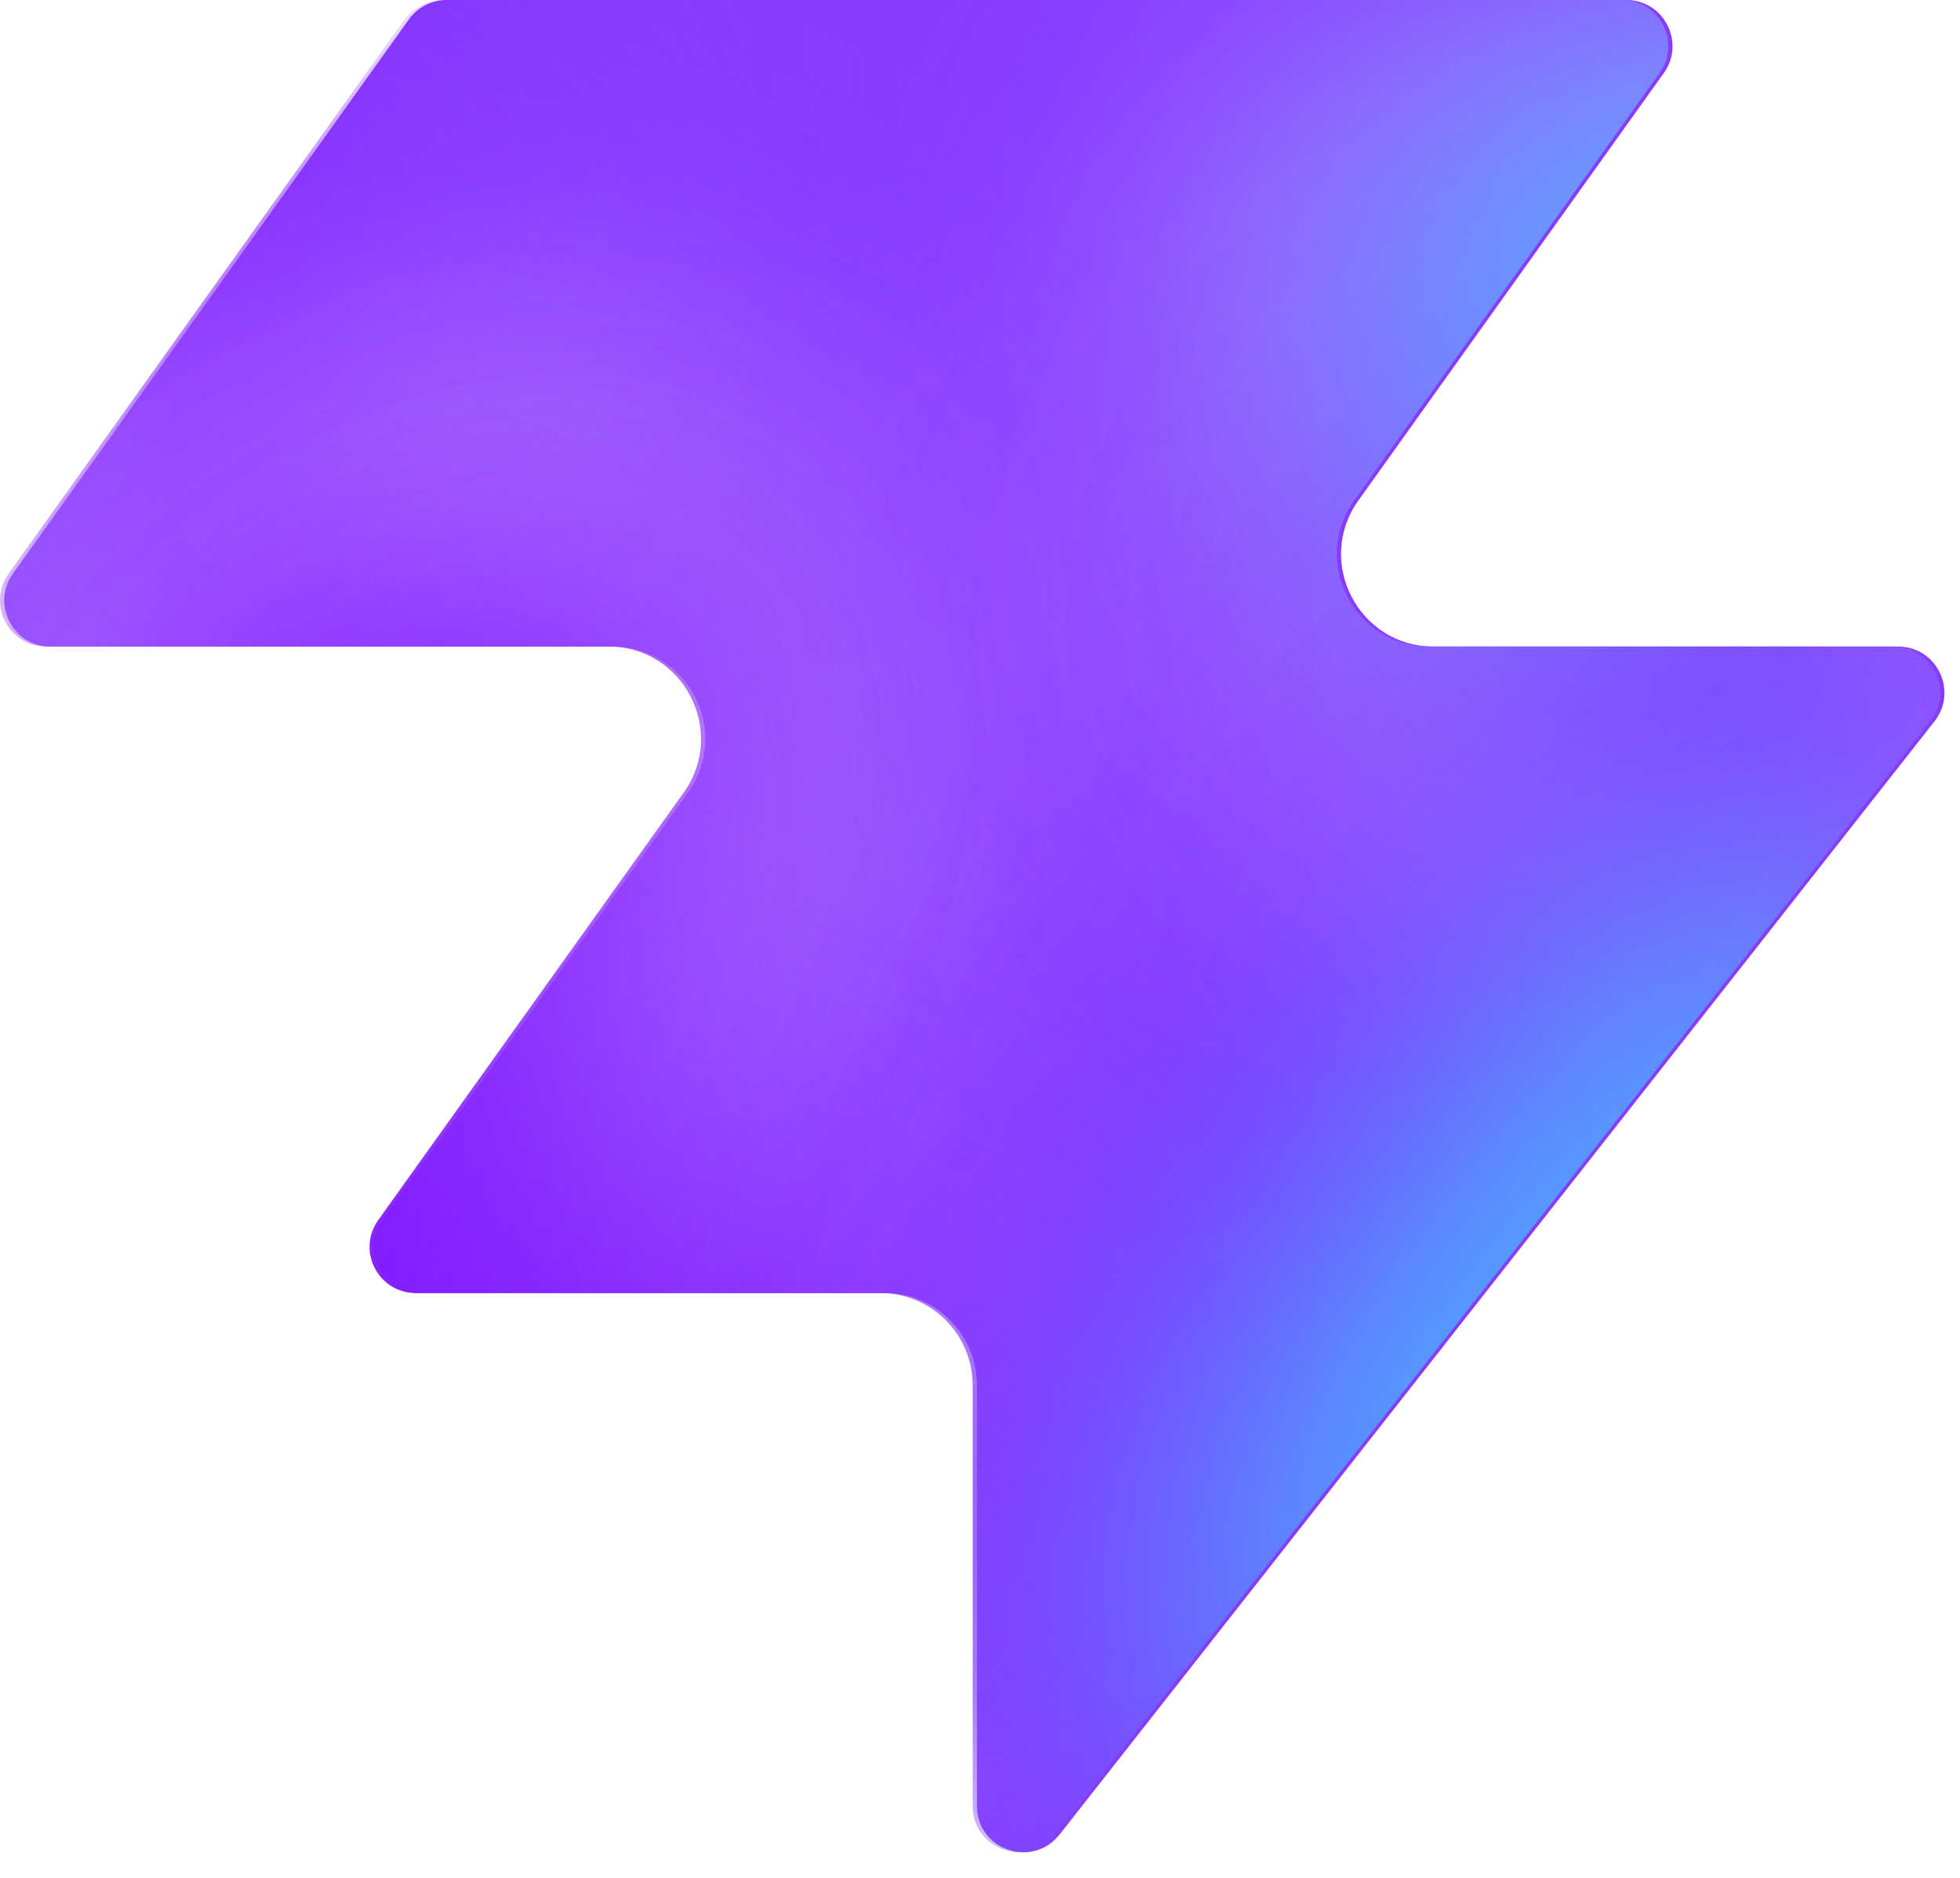
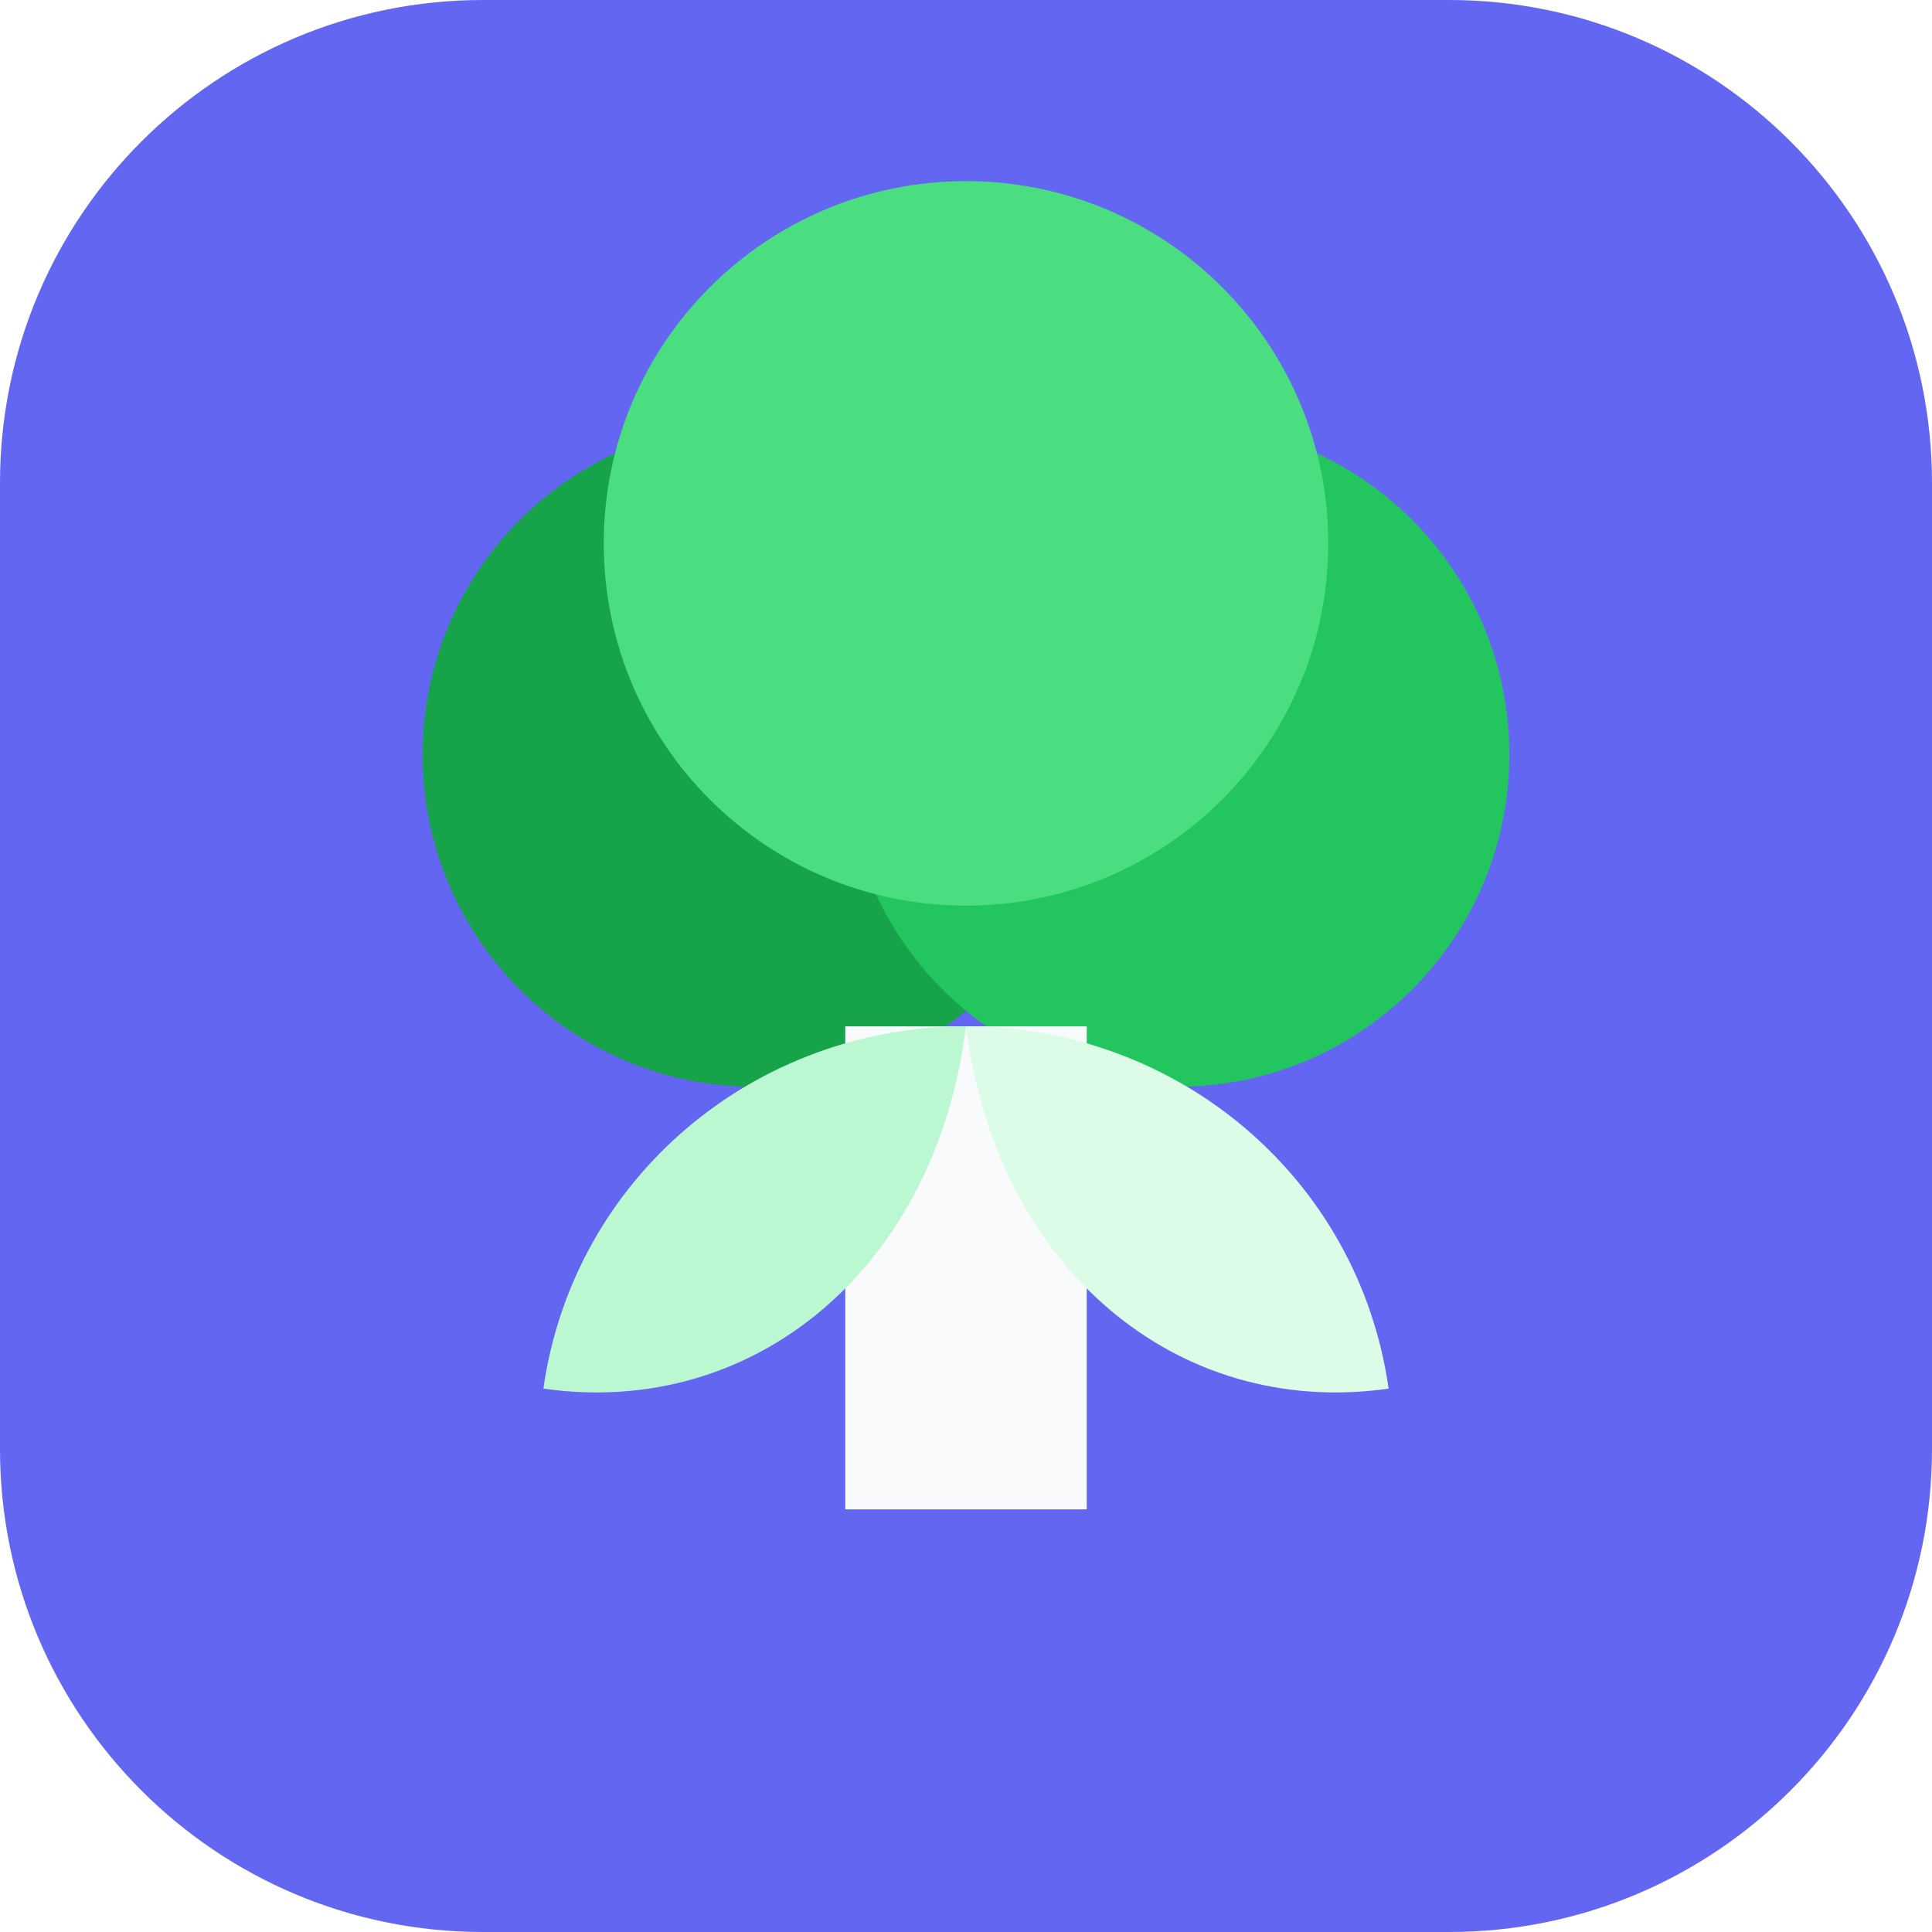
- <svg xmlns="http://www.w3.org/2000/svg" width="48" height="46" fill="none" viewBox="0 0 48 46">
-   <path fill="#863bff" d="M25.946 44.938c-.664.845-2.021.375-2.021-.698V33.937a2.26 2.26 0 0 0-2.262-2.262H10.287c-.92 0-1.456-1.04-.92-1.788l7.48-10.471c1.07-1.497 0-3.578-1.842-3.578H1.237c-.92 0-1.456-1.04-.92-1.788L10.013.474c.214-.297.556-.474.92-.474h28.894c.92 0 1.456 1.04.92 1.788l-7.48 10.471c-1.07 1.498 0 3.579 1.842 3.579h11.377c.943 0 1.473 1.088.89 1.83L25.947 44.94z" style="fill:#863bff;fill:color(display-p3 .525 .23 1);fill-opacity:1" />
-   <mask id="a" width="48" height="46" x="0" y="0" maskUnits="userSpaceOnUse" style="mask-type:alpha">
-     <path fill="#000" d="M25.842 44.938c-.664.844-2.021.375-2.021-.698V33.937a2.26 2.26 0 0 0-2.262-2.262H10.183c-.92 0-1.456-1.04-.92-1.788l7.48-10.471c1.07-1.498 0-3.579-1.842-3.579H1.133c-.92 0-1.456-1.04-.92-1.787L9.91.473c.214-.297.556-.474.92-.474h28.894c.92 0 1.456 1.04.92 1.788l-7.48 10.471c-1.07 1.498 0 3.578 1.842 3.578h11.377c.943 0 1.473 1.088.89 1.832L25.843 44.94z" style="fill:#000;fill-opacity:1" />
-   </mask>
-   <g mask="url(#a)">
-     <g filter="url(#b)">
-       <ellipse cx="5.508" cy="14.704" fill="#ede6ff" rx="5.508" ry="14.704" style="fill:#ede6ff;fill:color(display-p3 .927 .903 1);fill-opacity:1" transform="matrix(.00324 1 1 -.00324 -4.47 31.516)" />
-     </g>
-     <g filter="url(#c)">
-       <ellipse cx="10.399" cy="29.851" fill="#ede6ff" rx="10.399" ry="29.851" style="fill:#ede6ff;fill:color(display-p3 .927 .903 1);fill-opacity:1" transform="matrix(.00324 1 1 -.00324 -39.328 7.883)" />
-     </g>
-     <g filter="url(#d)">
-       <ellipse cx="5.508" cy="30.487" fill="#7e14ff" rx="5.508" ry="30.487" style="fill:#7e14ff;fill:color(display-p3 .492 .077 1);fill-opacity:1" transform="rotate(89.814 -25.913 -14.639)scale(1 -1)" />
-     </g>
-     <g filter="url(#e)">
-       <ellipse cx="5.508" cy="30.599" fill="#7e14ff" rx="5.508" ry="30.599" style="fill:#7e14ff;fill:color(display-p3 .492 .077 1);fill-opacity:1" transform="rotate(89.814 -32.644 -3.334)scale(1 -1)" />
-     </g>
-     <g filter="url(#f)">
-       <ellipse cx="5.508" cy="30.599" fill="#7e14ff" rx="5.508" ry="30.599" style="fill:#7e14ff;fill:color(display-p3 .492 .077 1);fill-opacity:1" transform="matrix(.00324 1 1 -.00324 -34.34 30.47)" />
-     </g>
-     <g filter="url(#g)">
-       <ellipse cx="14.072" cy="22.078" fill="#ede6ff" rx="14.072" ry="22.078" style="fill:#ede6ff;fill:color(display-p3 .927 .903 1);fill-opacity:1" transform="rotate(93.35 24.506 48.493)scale(-1 1)" />
-     </g>
-     <g filter="url(#h)">
-       <ellipse cx="3.47" cy="21.501" fill="#7e14ff" rx="3.47" ry="21.501" style="fill:#7e14ff;fill:color(display-p3 .492 .077 1);fill-opacity:1" transform="rotate(89.009 28.708 47.59)scale(-1 1)" />
-     </g>
-     <g filter="url(#i)">
-       <ellipse cx="3.47" cy="21.501" fill="#7e14ff" rx="3.47" ry="21.501" style="fill:#7e14ff;fill:color(display-p3 .492 .077 1);fill-opacity:1" transform="rotate(89.009 28.708 47.59)scale(-1 1)" />
-     </g>
-     <g filter="url(#j)">
-       <ellipse cx=".387" cy="8.972" fill="#7e14ff" rx="4.407" ry="29.108" style="fill:#7e14ff;fill:color(display-p3 .492 .077 1);fill-opacity:1" transform="rotate(39.51 .387 8.972)" />
-     </g>
-     <g filter="url(#k)">
-       <ellipse cx="47.523" cy="-6.092" fill="#7e14ff" rx="4.407" ry="29.108" style="fill:#7e14ff;fill:color(display-p3 .492 .077 1);fill-opacity:1" transform="rotate(37.892 47.523 -6.092)" />
-     </g>
-     <g filter="url(#l)">
-       <ellipse cx="41.412" cy="6.333" fill="#47bfff" rx="5.971" ry="9.665" style="fill:#47bfff;fill:color(display-p3 .28 .748 1);fill-opacity:1" transform="rotate(37.892 41.412 6.333)" />
-     </g>
-     <g filter="url(#m)">
-       <ellipse cx="-1.879" cy="38.332" fill="#7e14ff" rx="4.407" ry="29.108" style="fill:#7e14ff;fill:color(display-p3 .492 .077 1);fill-opacity:1" transform="rotate(37.892 -1.88 38.332)" />
-     </g>
-     <g filter="url(#n)">
-       <ellipse cx="-1.879" cy="38.332" fill="#7e14ff" rx="4.407" ry="29.108" style="fill:#7e14ff;fill:color(display-p3 .492 .077 1);fill-opacity:1" transform="rotate(37.892 -1.88 38.332)" />
-     </g>
-     <g filter="url(#o)">
-       <ellipse cx="35.651" cy="29.907" fill="#7e14ff" rx="4.407" ry="29.108" style="fill:#7e14ff;fill:color(display-p3 .492 .077 1);fill-opacity:1" transform="rotate(37.892 35.651 29.907)" />
-     </g>
-     <g filter="url(#p)">
-       <ellipse cx="38.418" cy="32.4" fill="#47bfff" rx="5.971" ry="15.297" style="fill:#47bfff;fill:color(display-p3 .28 .748 1);fill-opacity:1" transform="rotate(37.892 38.418 32.4)" />
-     </g>
-   </g>
-   <defs>
-     <filter id="b" width="60.045" height="41.654" x="-19.77" y="16.149" color-interpolation-filters="sRGB" filterUnits="userSpaceOnUse">
-       <feFlood flood-opacity="0" result="BackgroundImageFix" />
-       <feBlend in="SourceGraphic" in2="BackgroundImageFix" result="shape" />
-       <feGaussianBlur result="effect1_foregroundBlur_2002_17158" stdDeviation="7.659" />
-     </filter>
-     <filter id="c" width="90.34" height="51.437" x="-54.613" y="-7.533" color-interpolation-filters="sRGB" filterUnits="userSpaceOnUse">
-       <feFlood flood-opacity="0" result="BackgroundImageFix" />
-       <feBlend in="SourceGraphic" in2="BackgroundImageFix" result="shape" />
-       <feGaussianBlur result="effect1_foregroundBlur_2002_17158" stdDeviation="7.659" />
-     </filter>
-     <filter id="d" width="79.355" height="29.4" x="-49.64" y="2.03" color-interpolation-filters="sRGB" filterUnits="userSpaceOnUse">
-       <feFlood flood-opacity="0" result="BackgroundImageFix" />
-       <feBlend in="SourceGraphic" in2="BackgroundImageFix" result="shape" />
-       <feGaussianBlur result="effect1_foregroundBlur_2002_17158" stdDeviation="4.596" />
-     </filter>
-     <filter id="e" width="79.579" height="29.4" x="-45.045" y="20.029" color-interpolation-filters="sRGB" filterUnits="userSpaceOnUse">
-       <feFlood flood-opacity="0" result="BackgroundImageFix" />
-       <feBlend in="SourceGraphic" in2="BackgroundImageFix" result="shape" />
-       <feGaussianBlur result="effect1_foregroundBlur_2002_17158" stdDeviation="4.596" />
-     </filter>
-     <filter id="f" width="79.579" height="29.4" x="-43.513" y="21.178" color-interpolation-filters="sRGB" filterUnits="userSpaceOnUse">
-       <feFlood flood-opacity="0" result="BackgroundImageFix" />
-       <feBlend in="SourceGraphic" in2="BackgroundImageFix" result="shape" />
-       <feGaussianBlur result="effect1_foregroundBlur_2002_17158" stdDeviation="4.596" />
-     </filter>
-     <filter id="g" width="74.749" height="58.852" x="15.756" y="-17.901" color-interpolation-filters="sRGB" filterUnits="userSpaceOnUse">
-       <feFlood flood-opacity="0" result="BackgroundImageFix" />
-       <feBlend in="SourceGraphic" in2="BackgroundImageFix" result="shape" />
-       <feGaussianBlur result="effect1_foregroundBlur_2002_17158" stdDeviation="7.659" />
-     </filter>
-     <filter id="h" width="61.377" height="25.362" x="23.548" y="2.284" color-interpolation-filters="sRGB" filterUnits="userSpaceOnUse">
-       <feFlood flood-opacity="0" result="BackgroundImageFix" />
-       <feBlend in="SourceGraphic" in2="BackgroundImageFix" result="shape" />
-       <feGaussianBlur result="effect1_foregroundBlur_2002_17158" stdDeviation="4.596" />
-     </filter>
-     <filter id="i" width="61.377" height="25.362" x="23.548" y="2.284" color-interpolation-filters="sRGB" filterUnits="userSpaceOnUse">
-       <feFlood flood-opacity="0" result="BackgroundImageFix" />
-       <feBlend in="SourceGraphic" in2="BackgroundImageFix" result="shape" />
-       <feGaussianBlur result="effect1_foregroundBlur_2002_17158" stdDeviation="4.596" />
-     </filter>
-     <filter id="j" width="56.045" height="63.649" x="-27.636" y="-22.853" color-interpolation-filters="sRGB" filterUnits="userSpaceOnUse">
-       <feFlood flood-opacity="0" result="BackgroundImageFix" />
-       <feBlend in="SourceGraphic" in2="BackgroundImageFix" result="shape" />
-       <feGaussianBlur result="effect1_foregroundBlur_2002_17158" stdDeviation="4.596" />
-     </filter>
-     <filter id="k" width="54.814" height="64.646" x="20.116" y="-38.415" color-interpolation-filters="sRGB" filterUnits="userSpaceOnUse">
-       <feFlood flood-opacity="0" result="BackgroundImageFix" />
-       <feBlend in="SourceGraphic" in2="BackgroundImageFix" result="shape" />
-       <feGaussianBlur result="effect1_foregroundBlur_2002_17158" stdDeviation="4.596" />
-     </filter>
-     <filter id="l" width="33.541" height="35.313" x="24.641" y="-11.323" color-interpolation-filters="sRGB" filterUnits="userSpaceOnUse">
-       <feFlood flood-opacity="0" result="BackgroundImageFix" />
-       <feBlend in="SourceGraphic" in2="BackgroundImageFix" result="shape" />
-       <feGaussianBlur result="effect1_foregroundBlur_2002_17158" stdDeviation="4.596" />
-     </filter>
-     <filter id="m" width="54.814" height="64.646" x="-29.286" y="6.009" color-interpolation-filters="sRGB" filterUnits="userSpaceOnUse">
-       <feFlood flood-opacity="0" result="BackgroundImageFix" />
-       <feBlend in="SourceGraphic" in2="BackgroundImageFix" result="shape" />
-       <feGaussianBlur result="effect1_foregroundBlur_2002_17158" stdDeviation="4.596" />
-     </filter>
-     <filter id="n" width="54.814" height="64.646" x="-29.286" y="6.009" color-interpolation-filters="sRGB" filterUnits="userSpaceOnUse">
-       <feFlood flood-opacity="0" result="BackgroundImageFix" />
-       <feBlend in="SourceGraphic" in2="BackgroundImageFix" result="shape" />
-       <feGaussianBlur result="effect1_foregroundBlur_2002_17158" stdDeviation="4.596" />
-     </filter>
-     <filter id="o" width="54.814" height="64.646" x="8.244" y="-2.416" color-interpolation-filters="sRGB" filterUnits="userSpaceOnUse">
-       <feFlood flood-opacity="0" result="BackgroundImageFix" />
-       <feBlend in="SourceGraphic" in2="BackgroundImageFix" result="shape" />
-       <feGaussianBlur result="effect1_foregroundBlur_2002_17158" stdDeviation="4.596" />
-     </filter>
-     <filter id="p" width="39.409" height="43.623" x="18.713" y="10.588" color-interpolation-filters="sRGB" filterUnits="userSpaceOnUse">
-       <feFlood flood-opacity="0" result="BackgroundImageFix" />
-       <feBlend in="SourceGraphic" in2="BackgroundImageFix" result="shape" />
-       <feGaussianBlur result="effect1_foregroundBlur_2002_17158" stdDeviation="4.596" />
-     </filter>
-   </defs>
+ <svg xmlns="http://www.w3.org/2000/svg" viewBox="0 0 64 64">
+   <rect width="64" height="64" rx="16" fill="#6366f1" />
+   <circle cx="25" cy="25" r="11" fill="#16a34a" />
+   <circle cx="39" cy="25" r="11" fill="#22c55e" />
+   <circle cx="32" cy="18" r="12" fill="#4ade80" />
+   <path fill="#f8fafc" d="M28 34h8v16h-8z" />
+   <path fill="#dcfce7" d="M32 34c7 0 13 5 14 12-7 1-13-4-14-12z" />
+   <path fill="#bbf7d0" d="M32 34c-7 0-13 5-14 12 7 1 13-4 14-12z" />
</svg>
